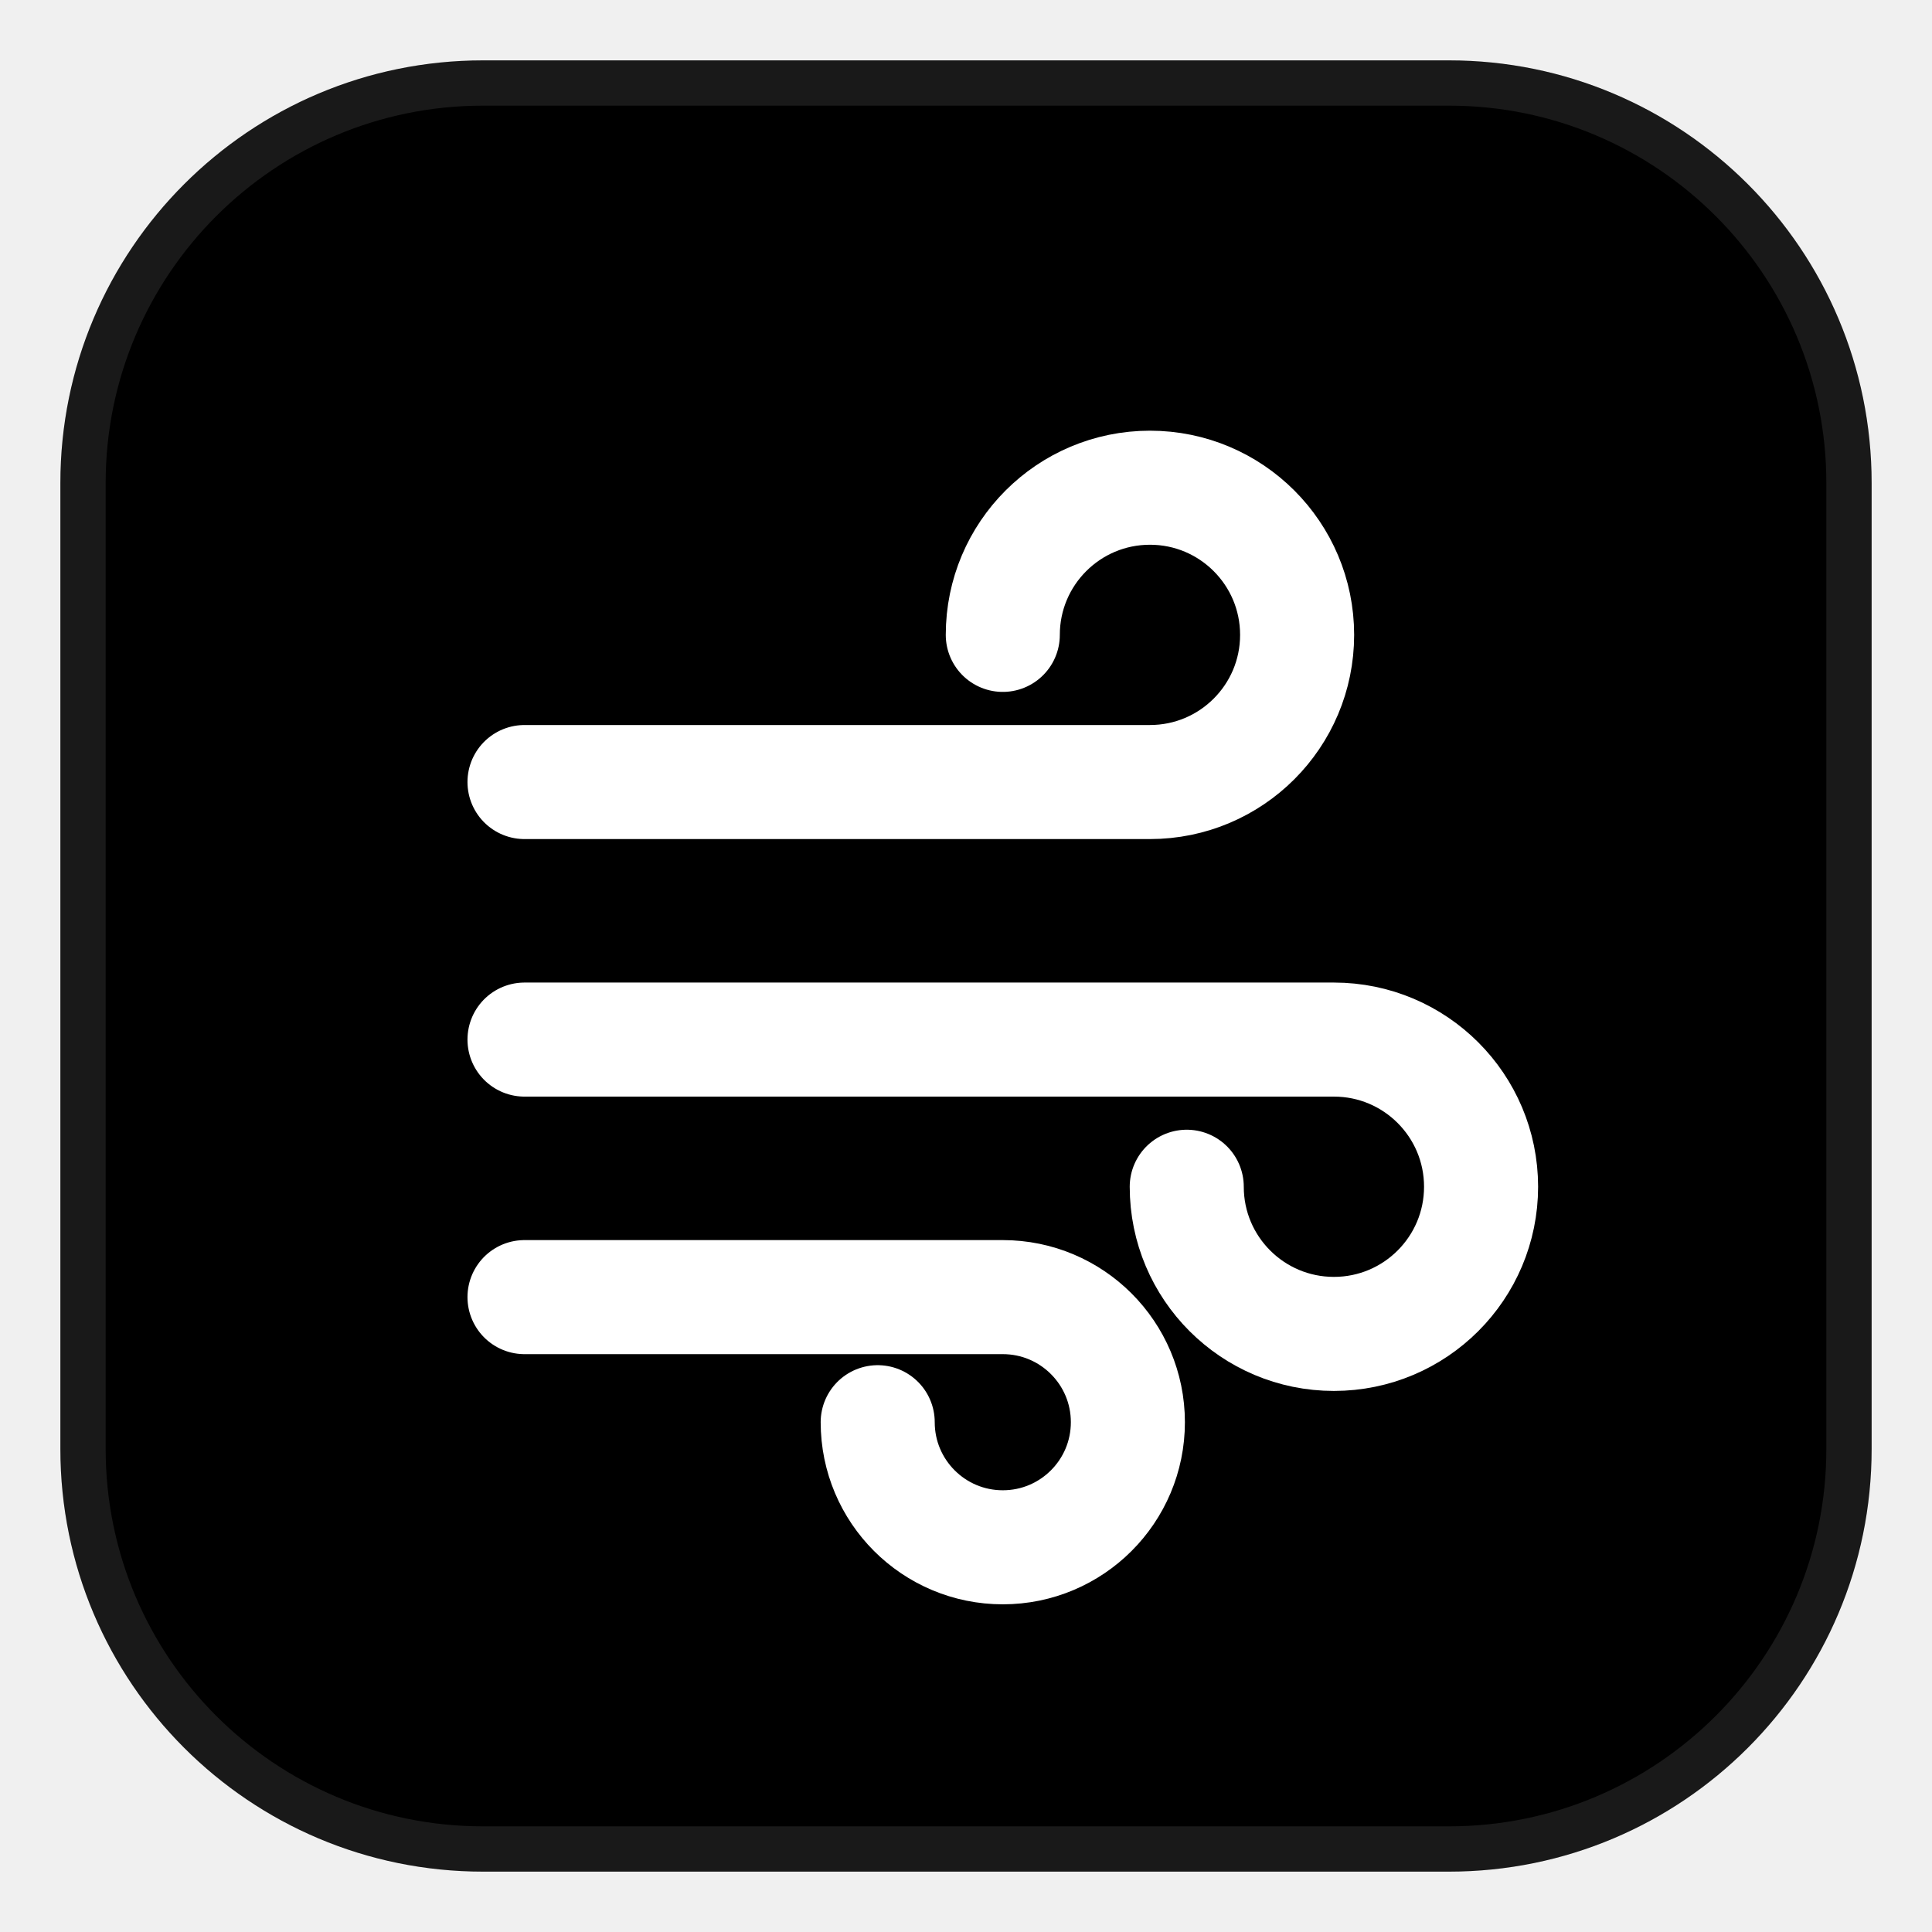
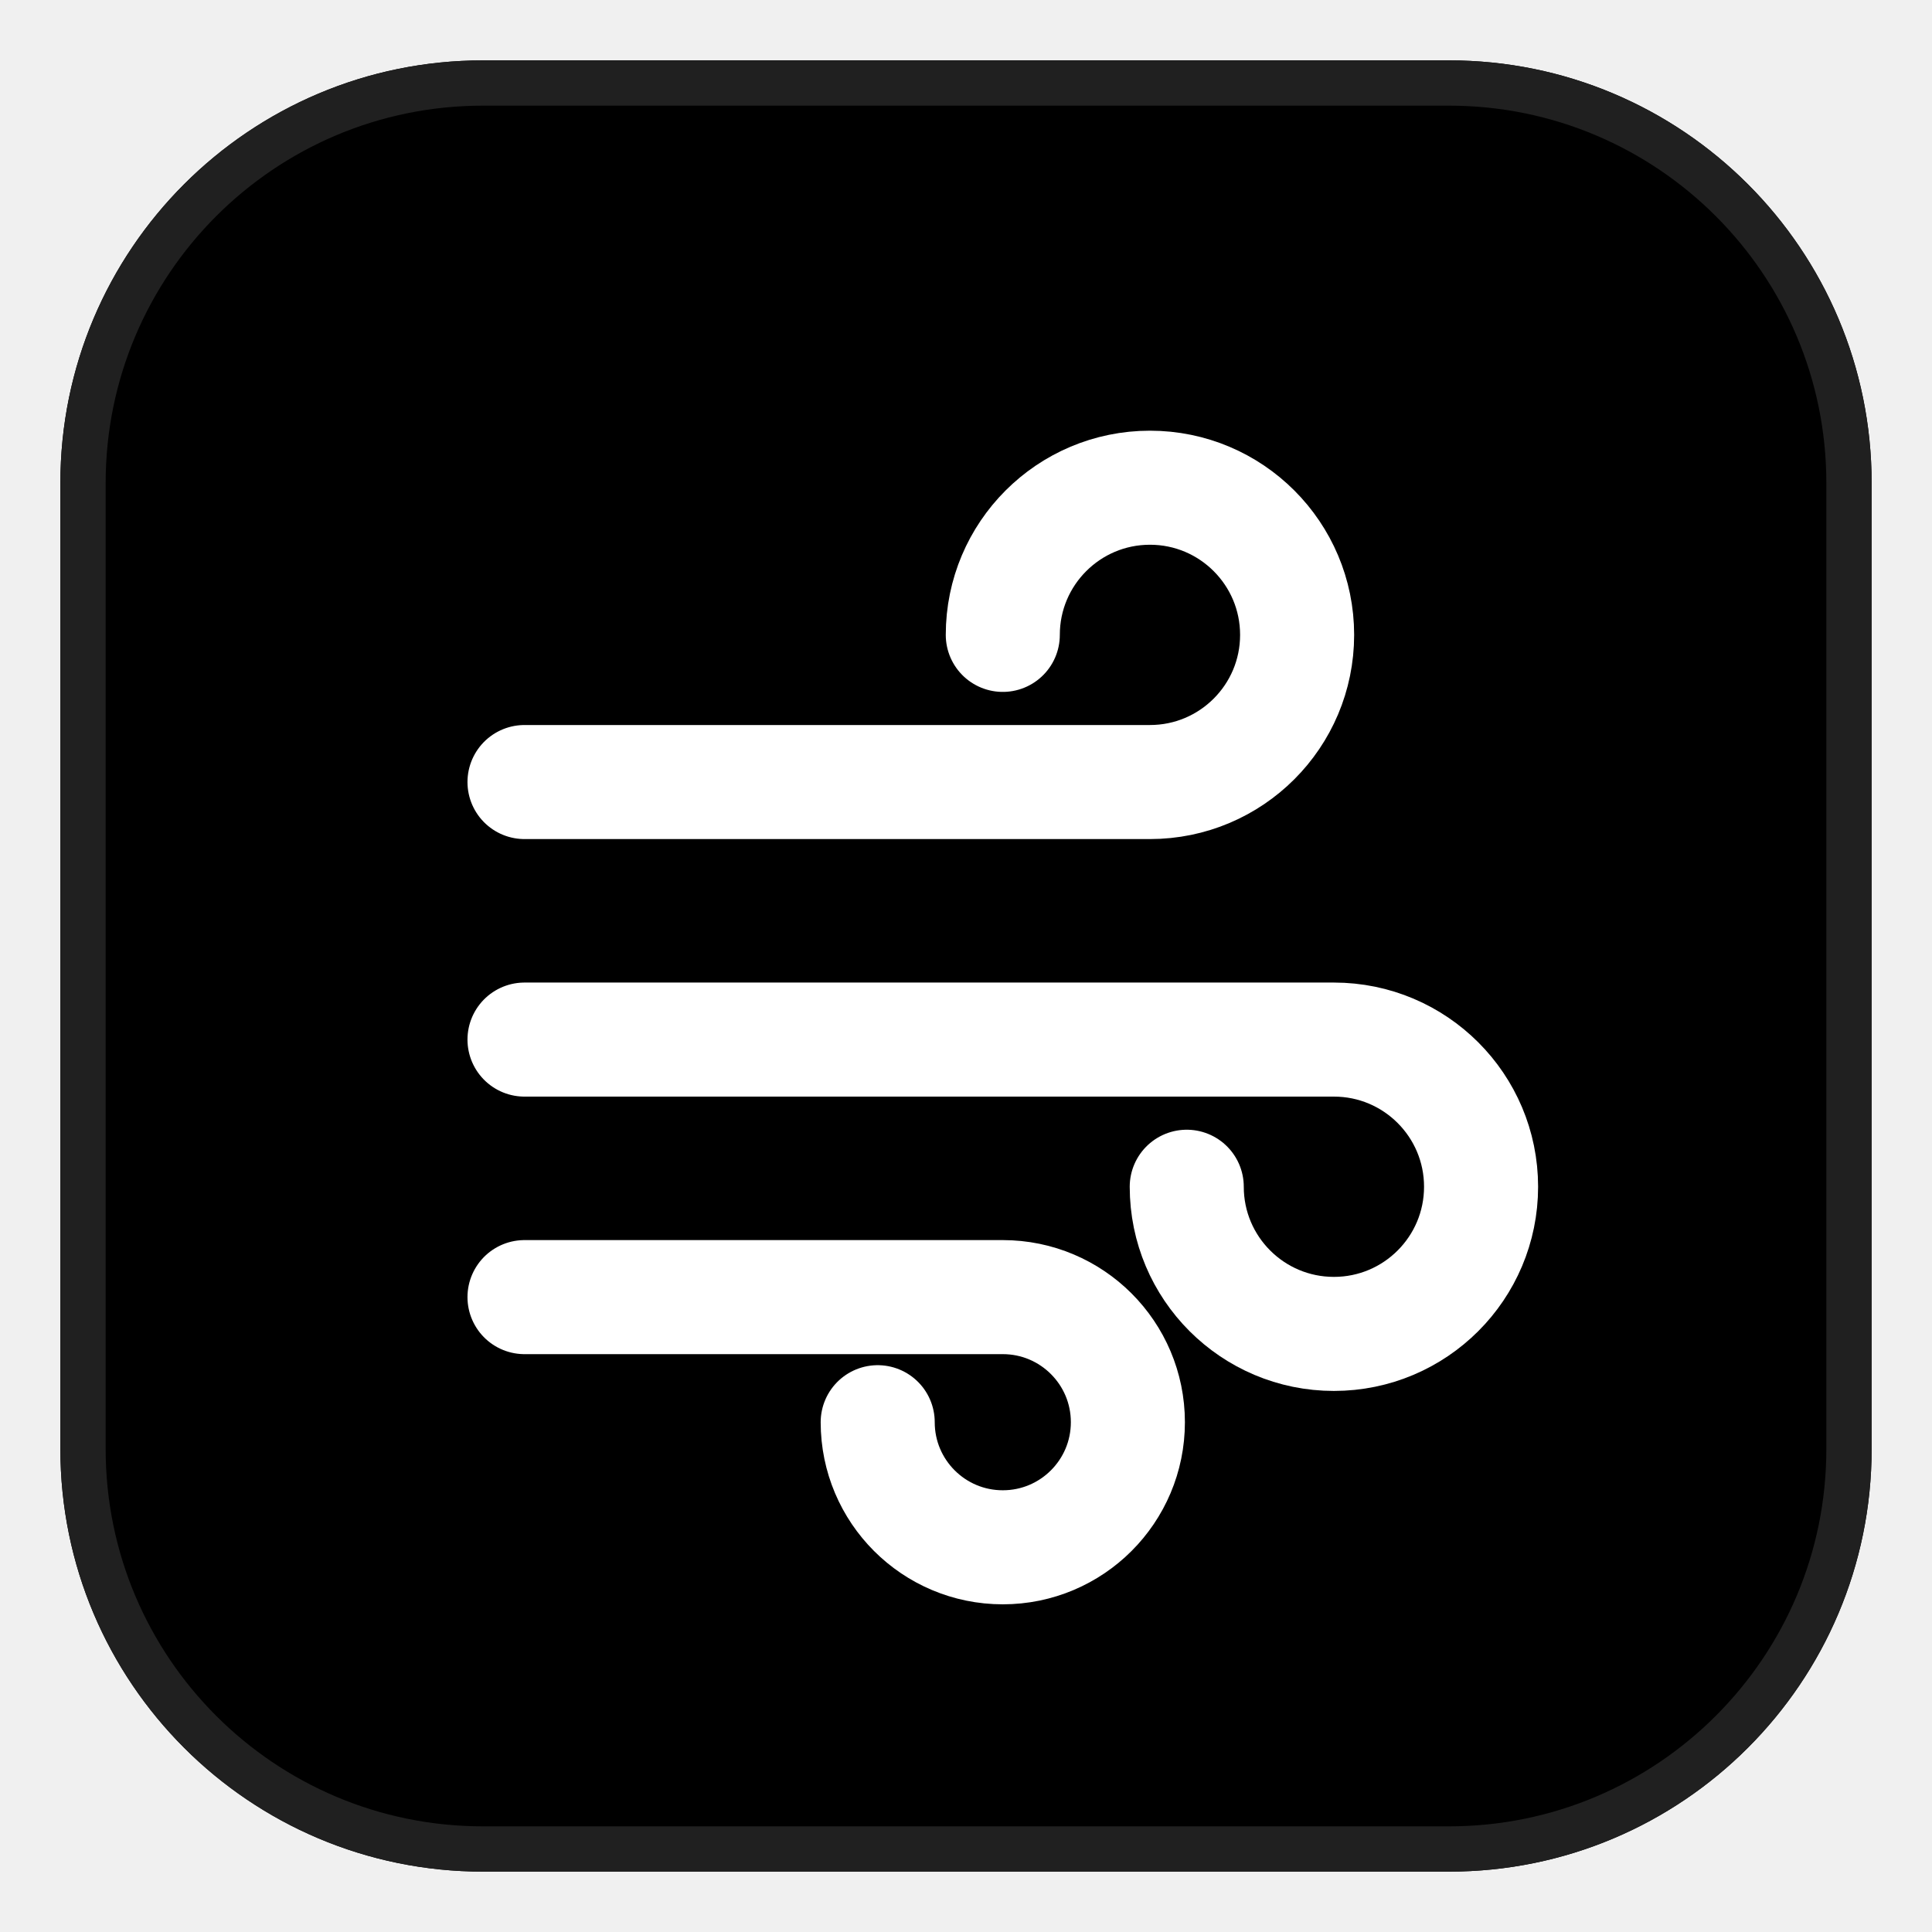
<svg xmlns="http://www.w3.org/2000/svg" width="256" height="256" viewBox="0 0 256 256">
  <rect x="8" y="8" width="240" height="240" rx="56" fill="#000000" />
-   <rect x="11" y="11" width="234" height="234" rx="53" fill="none" stroke="#ffffff" stroke-opacity="0.1" stroke-width="6" />
+   <rect x="11" y="11" width="234" height="234" rx="53" fill="none" stroke="#202020" stroke-width="6" />
  <g transform="translate(50,50) scale(9.75)" fill="none" stroke="#ffffff" stroke-width="1.55" stroke-linecap="round" stroke-linejoin="round">
    <path d="M2 5.5h8.5a2 2 0 1 0-2-2" />
    <path d="M2 9h11a2 2 0 1 1-2 2" />
    <path d="M2 12.5h6.5a1.7 1.7 0 1 1-1.7 1.7" />
  </g>
</svg>
